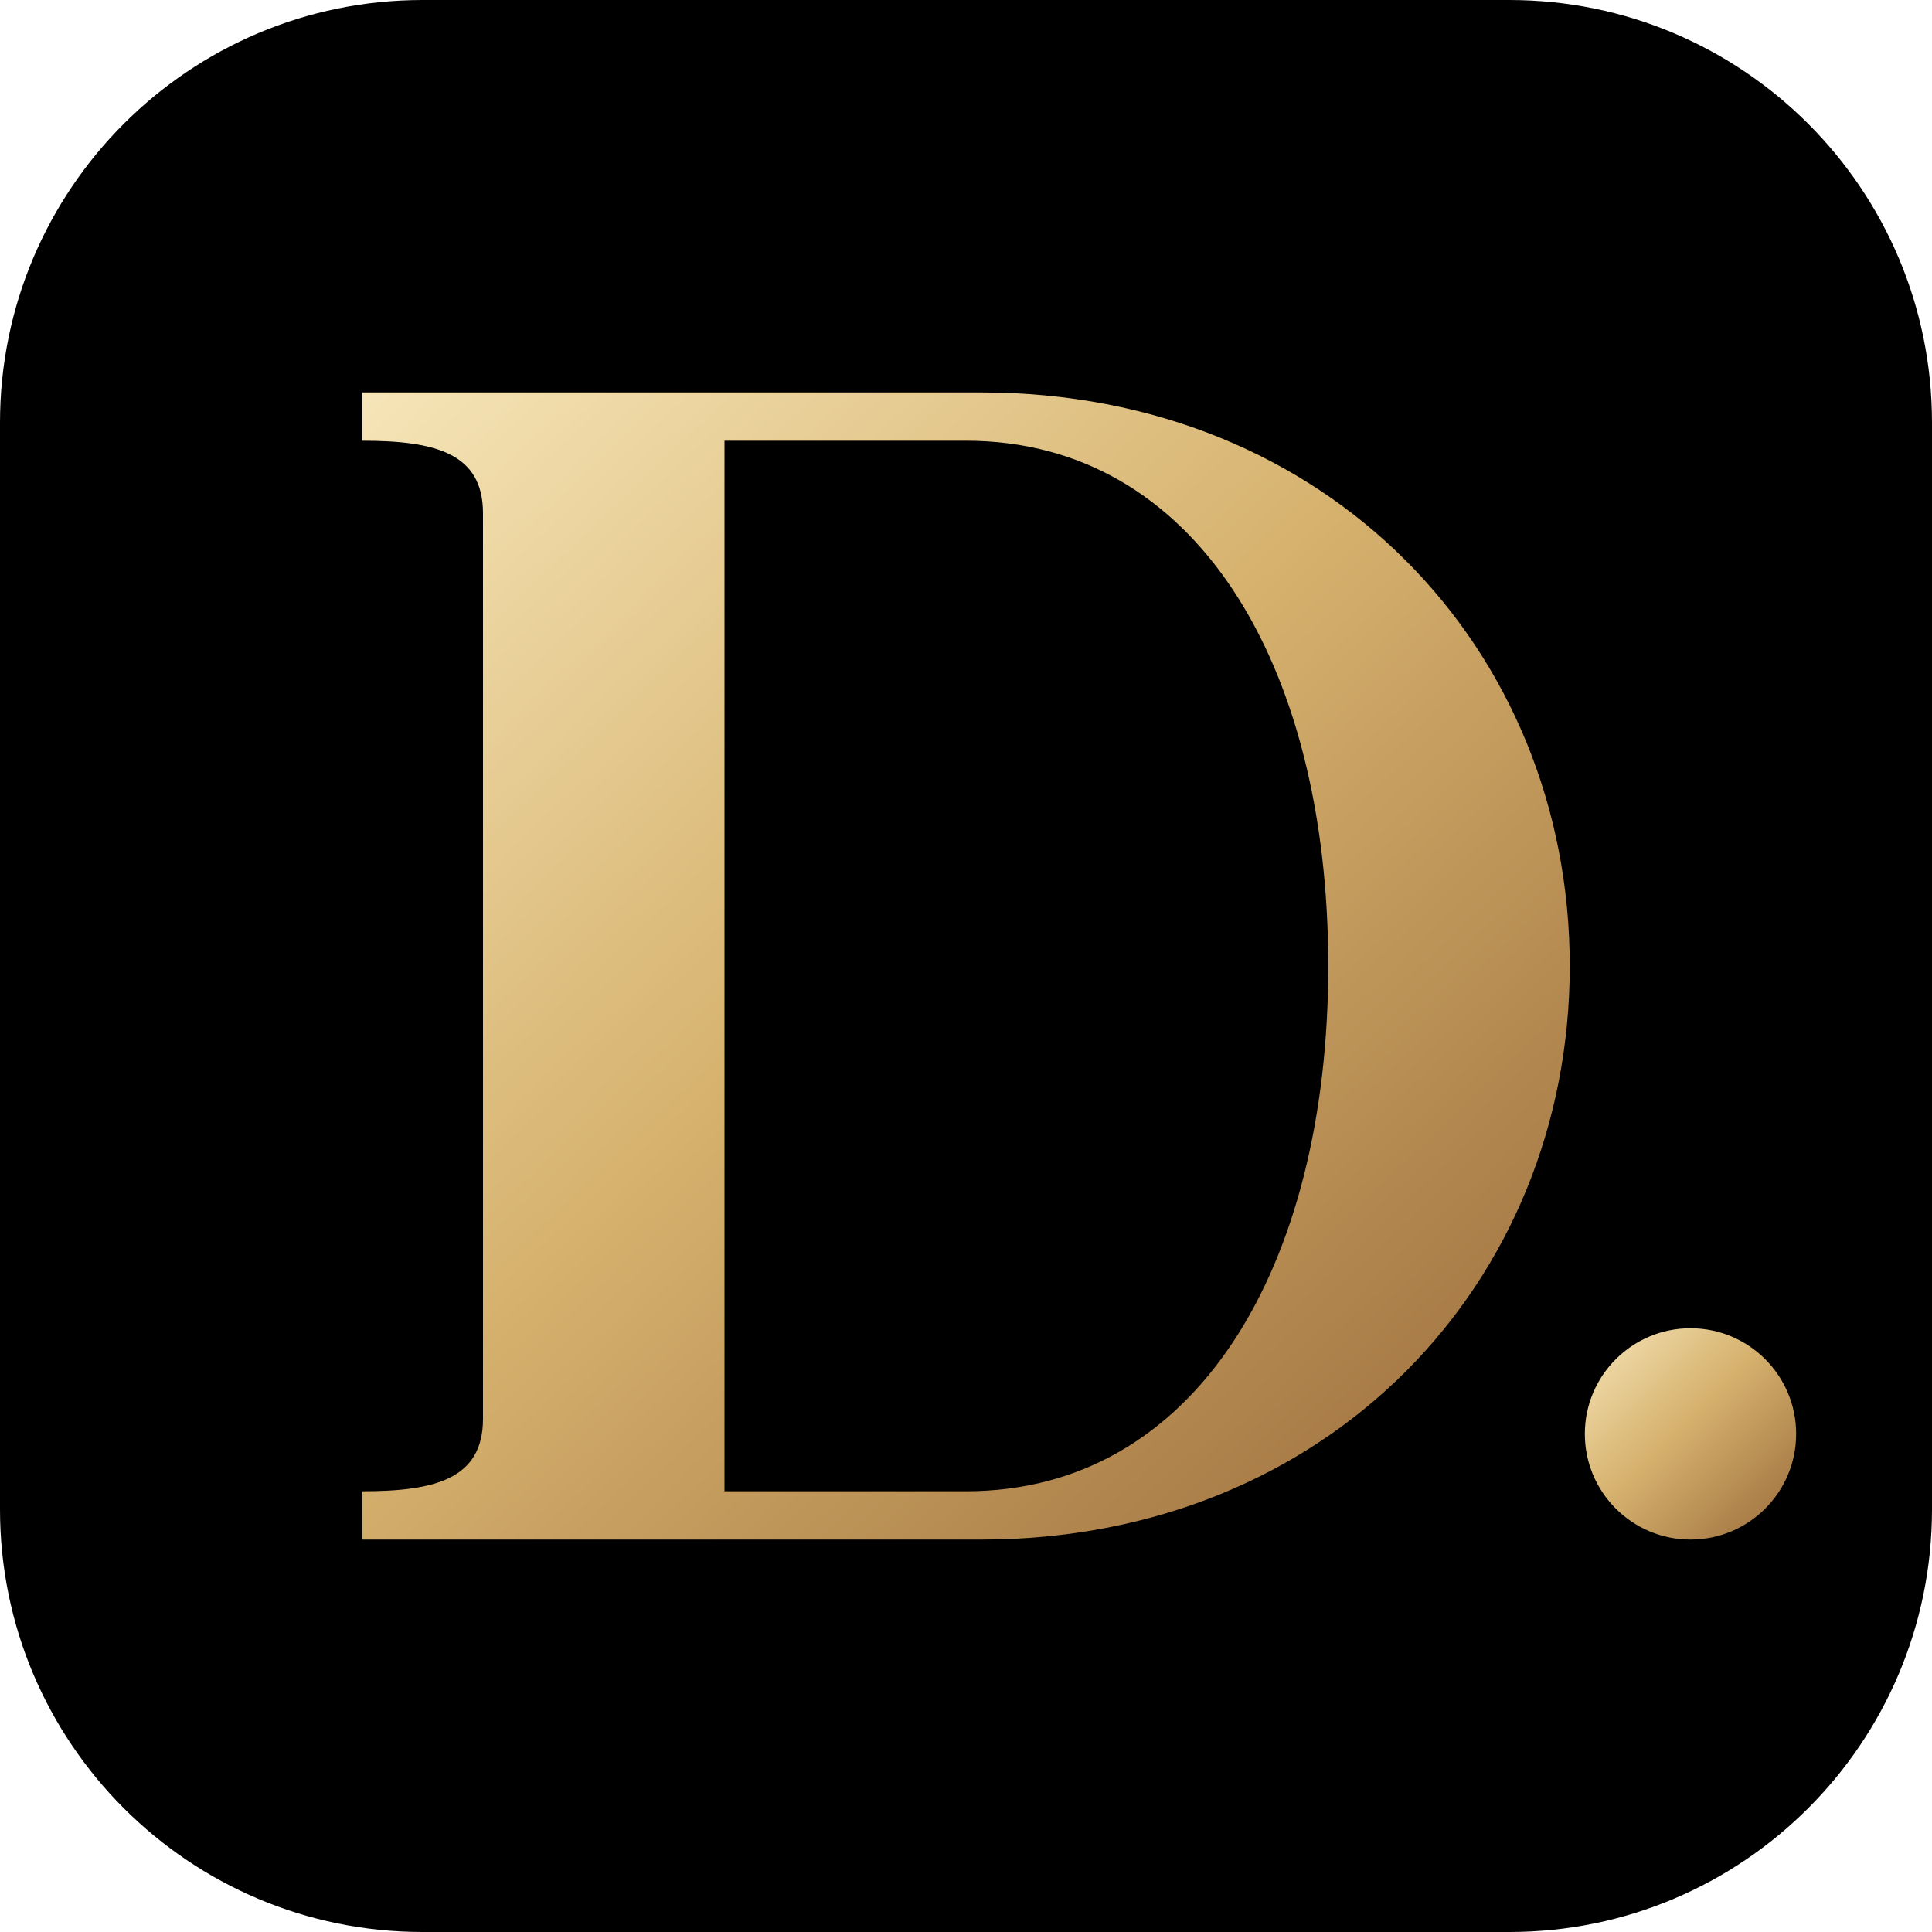
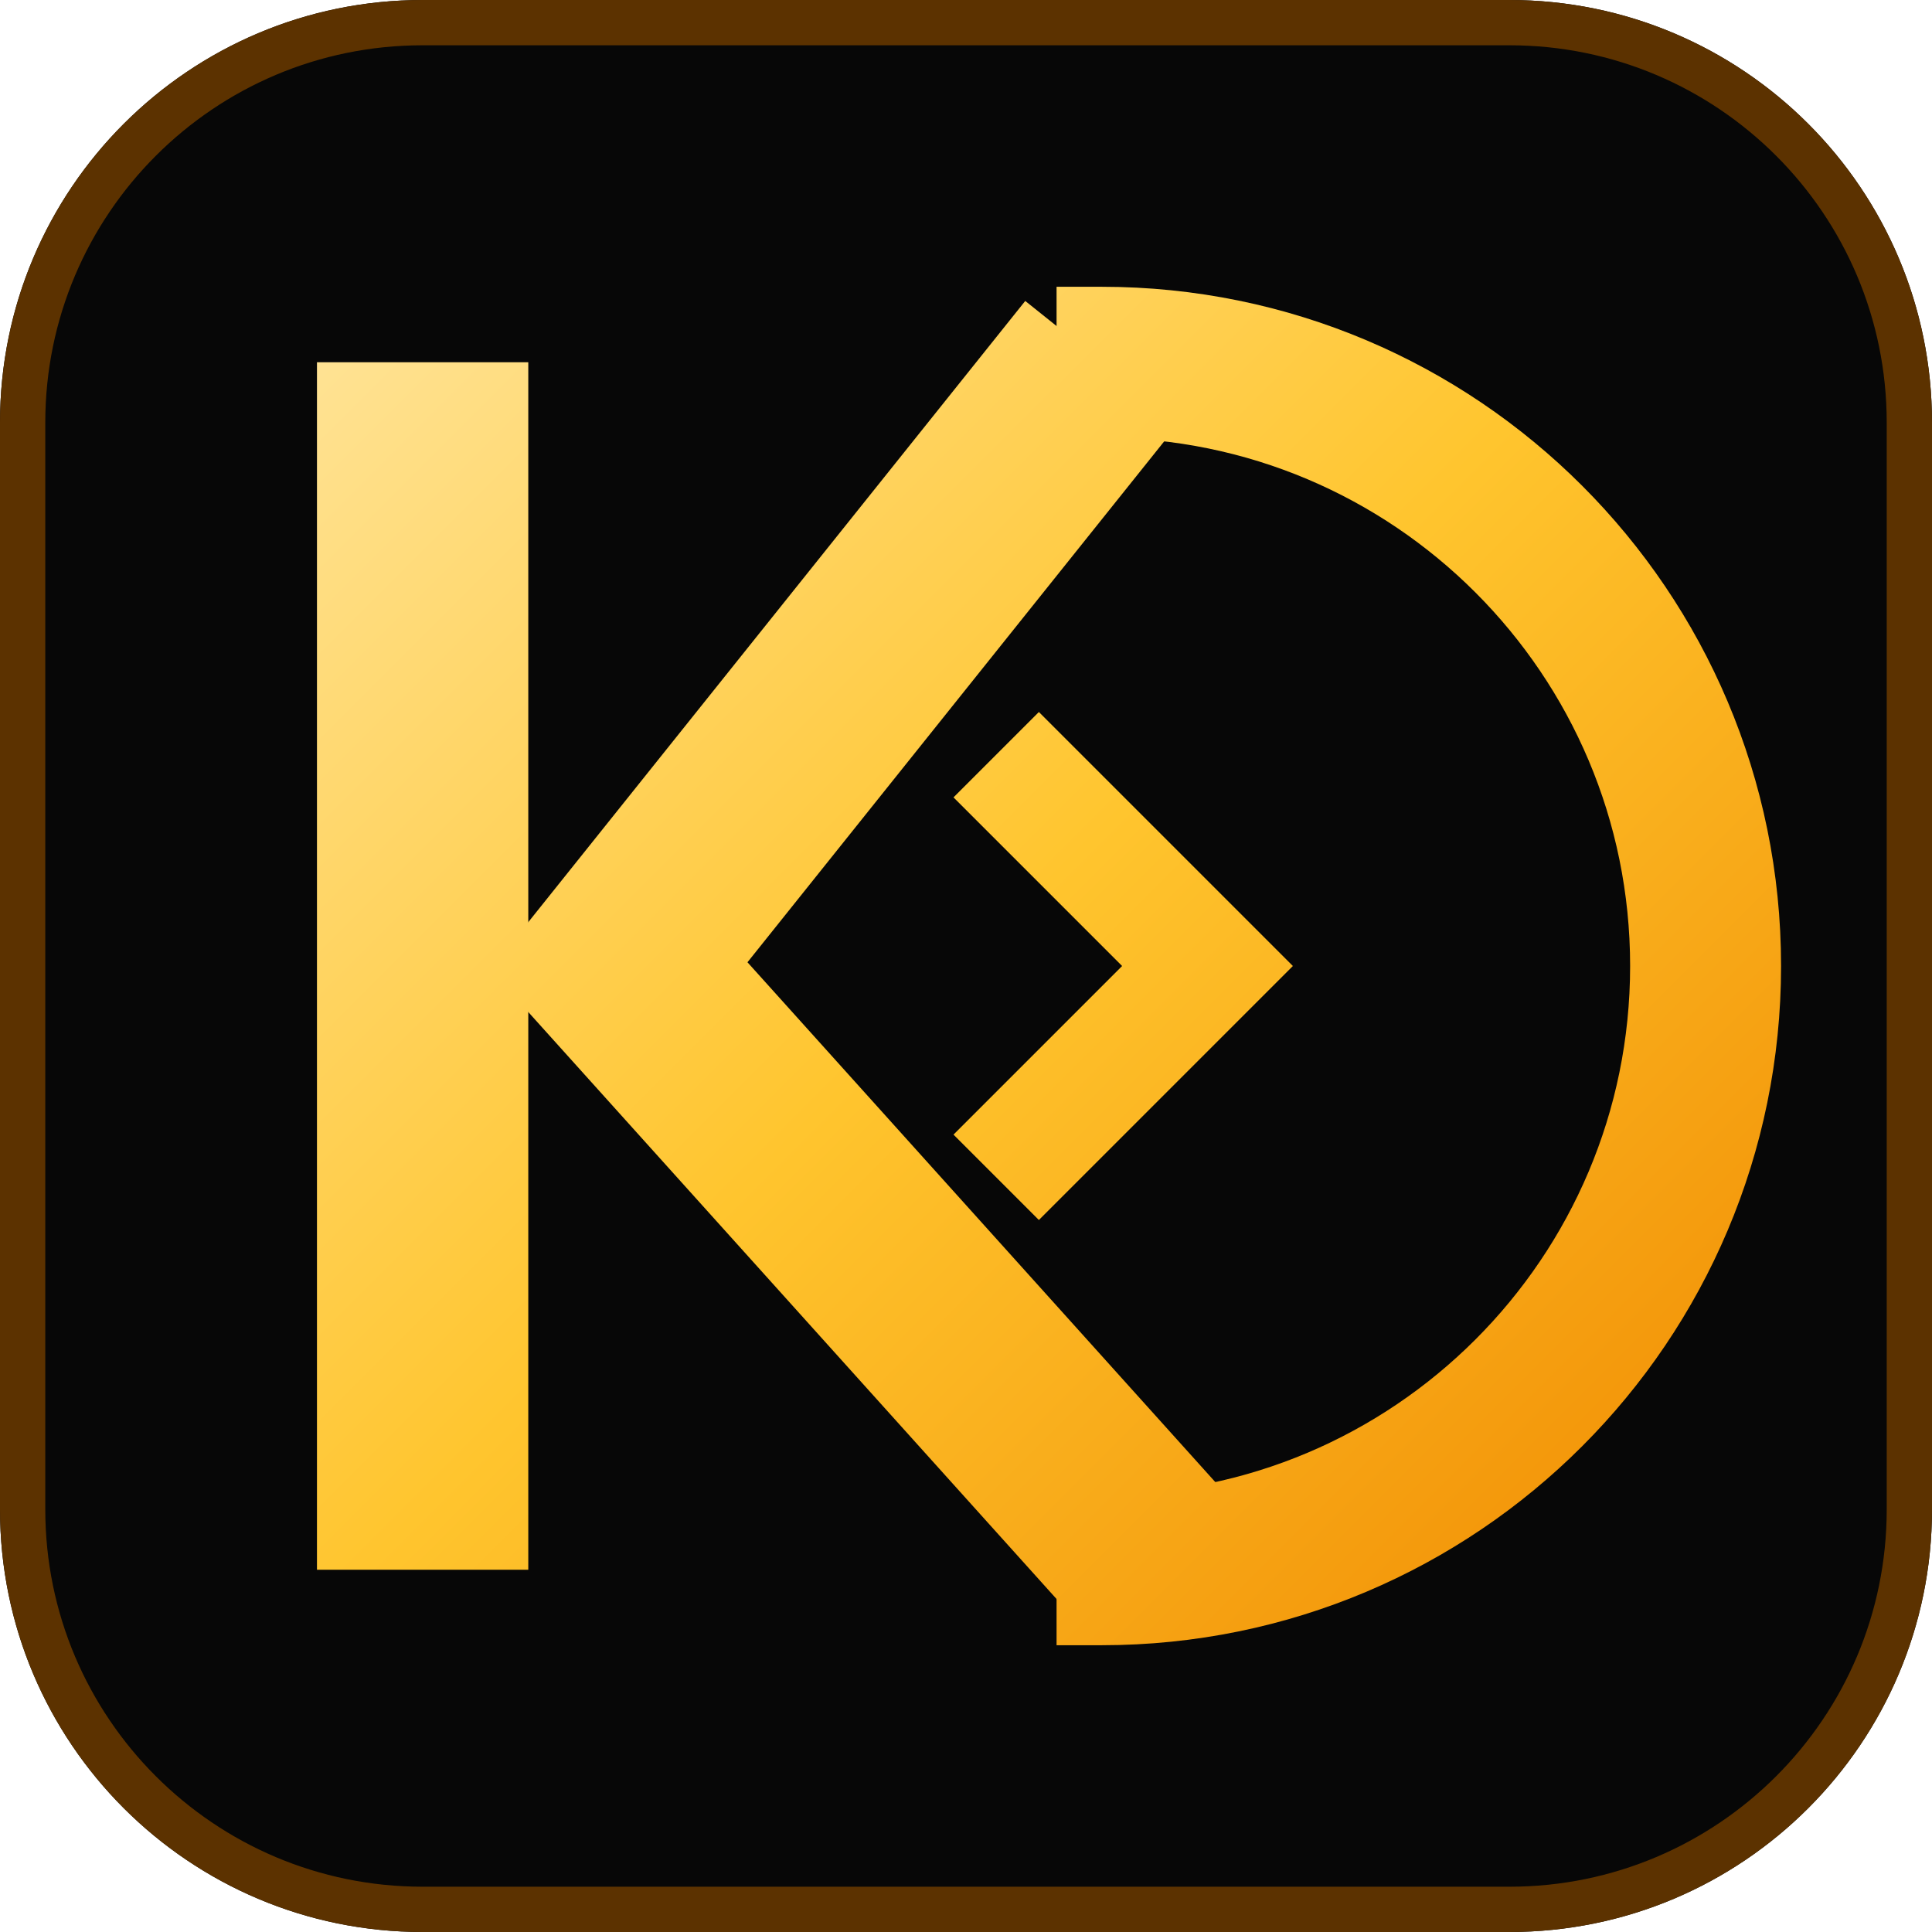
<svg xmlns="http://www.w3.org/2000/svg" viewBox="0 0 64 64">
  <defs>
-     <linearGradient id="g" x1="0" y1="0" x2="1" y2="1">
-       <stop offset="0" stop-color="#f6e5b8" />
-       <stop offset=".45" stop-color="#d6b26e" />
-       <stop offset="1" stop-color="#9a6a3a" />
+     <linearGradient id="g" gradientUnits="userSpaceOnUse" x1="8" y1="8" x2="56" y2="56">
+       <stop offset="0" stop-color="#FFE7A3" />
+       <stop offset=".5" stop-color="#FFC52E" />
+       <stop offset="1" stop-color="#F08A00" />
    </linearGradient>
  </defs>
-   <rect width="64" height="64" rx="14" fill="#000" />
-   <path fill="url(#g)" fill-rule="evenodd" d="M12 13h20.5C44 13 52 21.5 52 32S44 51 32.5 51H12v-1.6c2.4 0 4-.4 4-2.4V17c0-2-1.6-2.4-4-2.4Zm12 1.6V49.4h8c7.6 0 12-7.4 12-17.4s-4.4-17.4-12-17.4Z" />
-   <circle cx="56" cy="47.5" r="3.5" fill="url(#g)" />
+   <rect width="64" height="64" rx="14" fill="#070707" />
+   <rect x=".75" y=".75" width="62.5" height="62.5" rx="13.25" fill="none" stroke="#5C3200" stroke-width="1.5" />
+   <g fill="none" stroke="url(#g)">
+     <path d="M14 12v40" stroke-width="7" />
+     <path d="M36.5 12 20.5 32l18 20" stroke-width="6.5" stroke-linejoin="miter" />
+     <path d="M35 12h1.5a20 20 0 0 1 0 40H35" stroke-width="5" />
+     <path d="m33 25 7 7-7 7" stroke-width="4" />
+   </g>
</svg>
